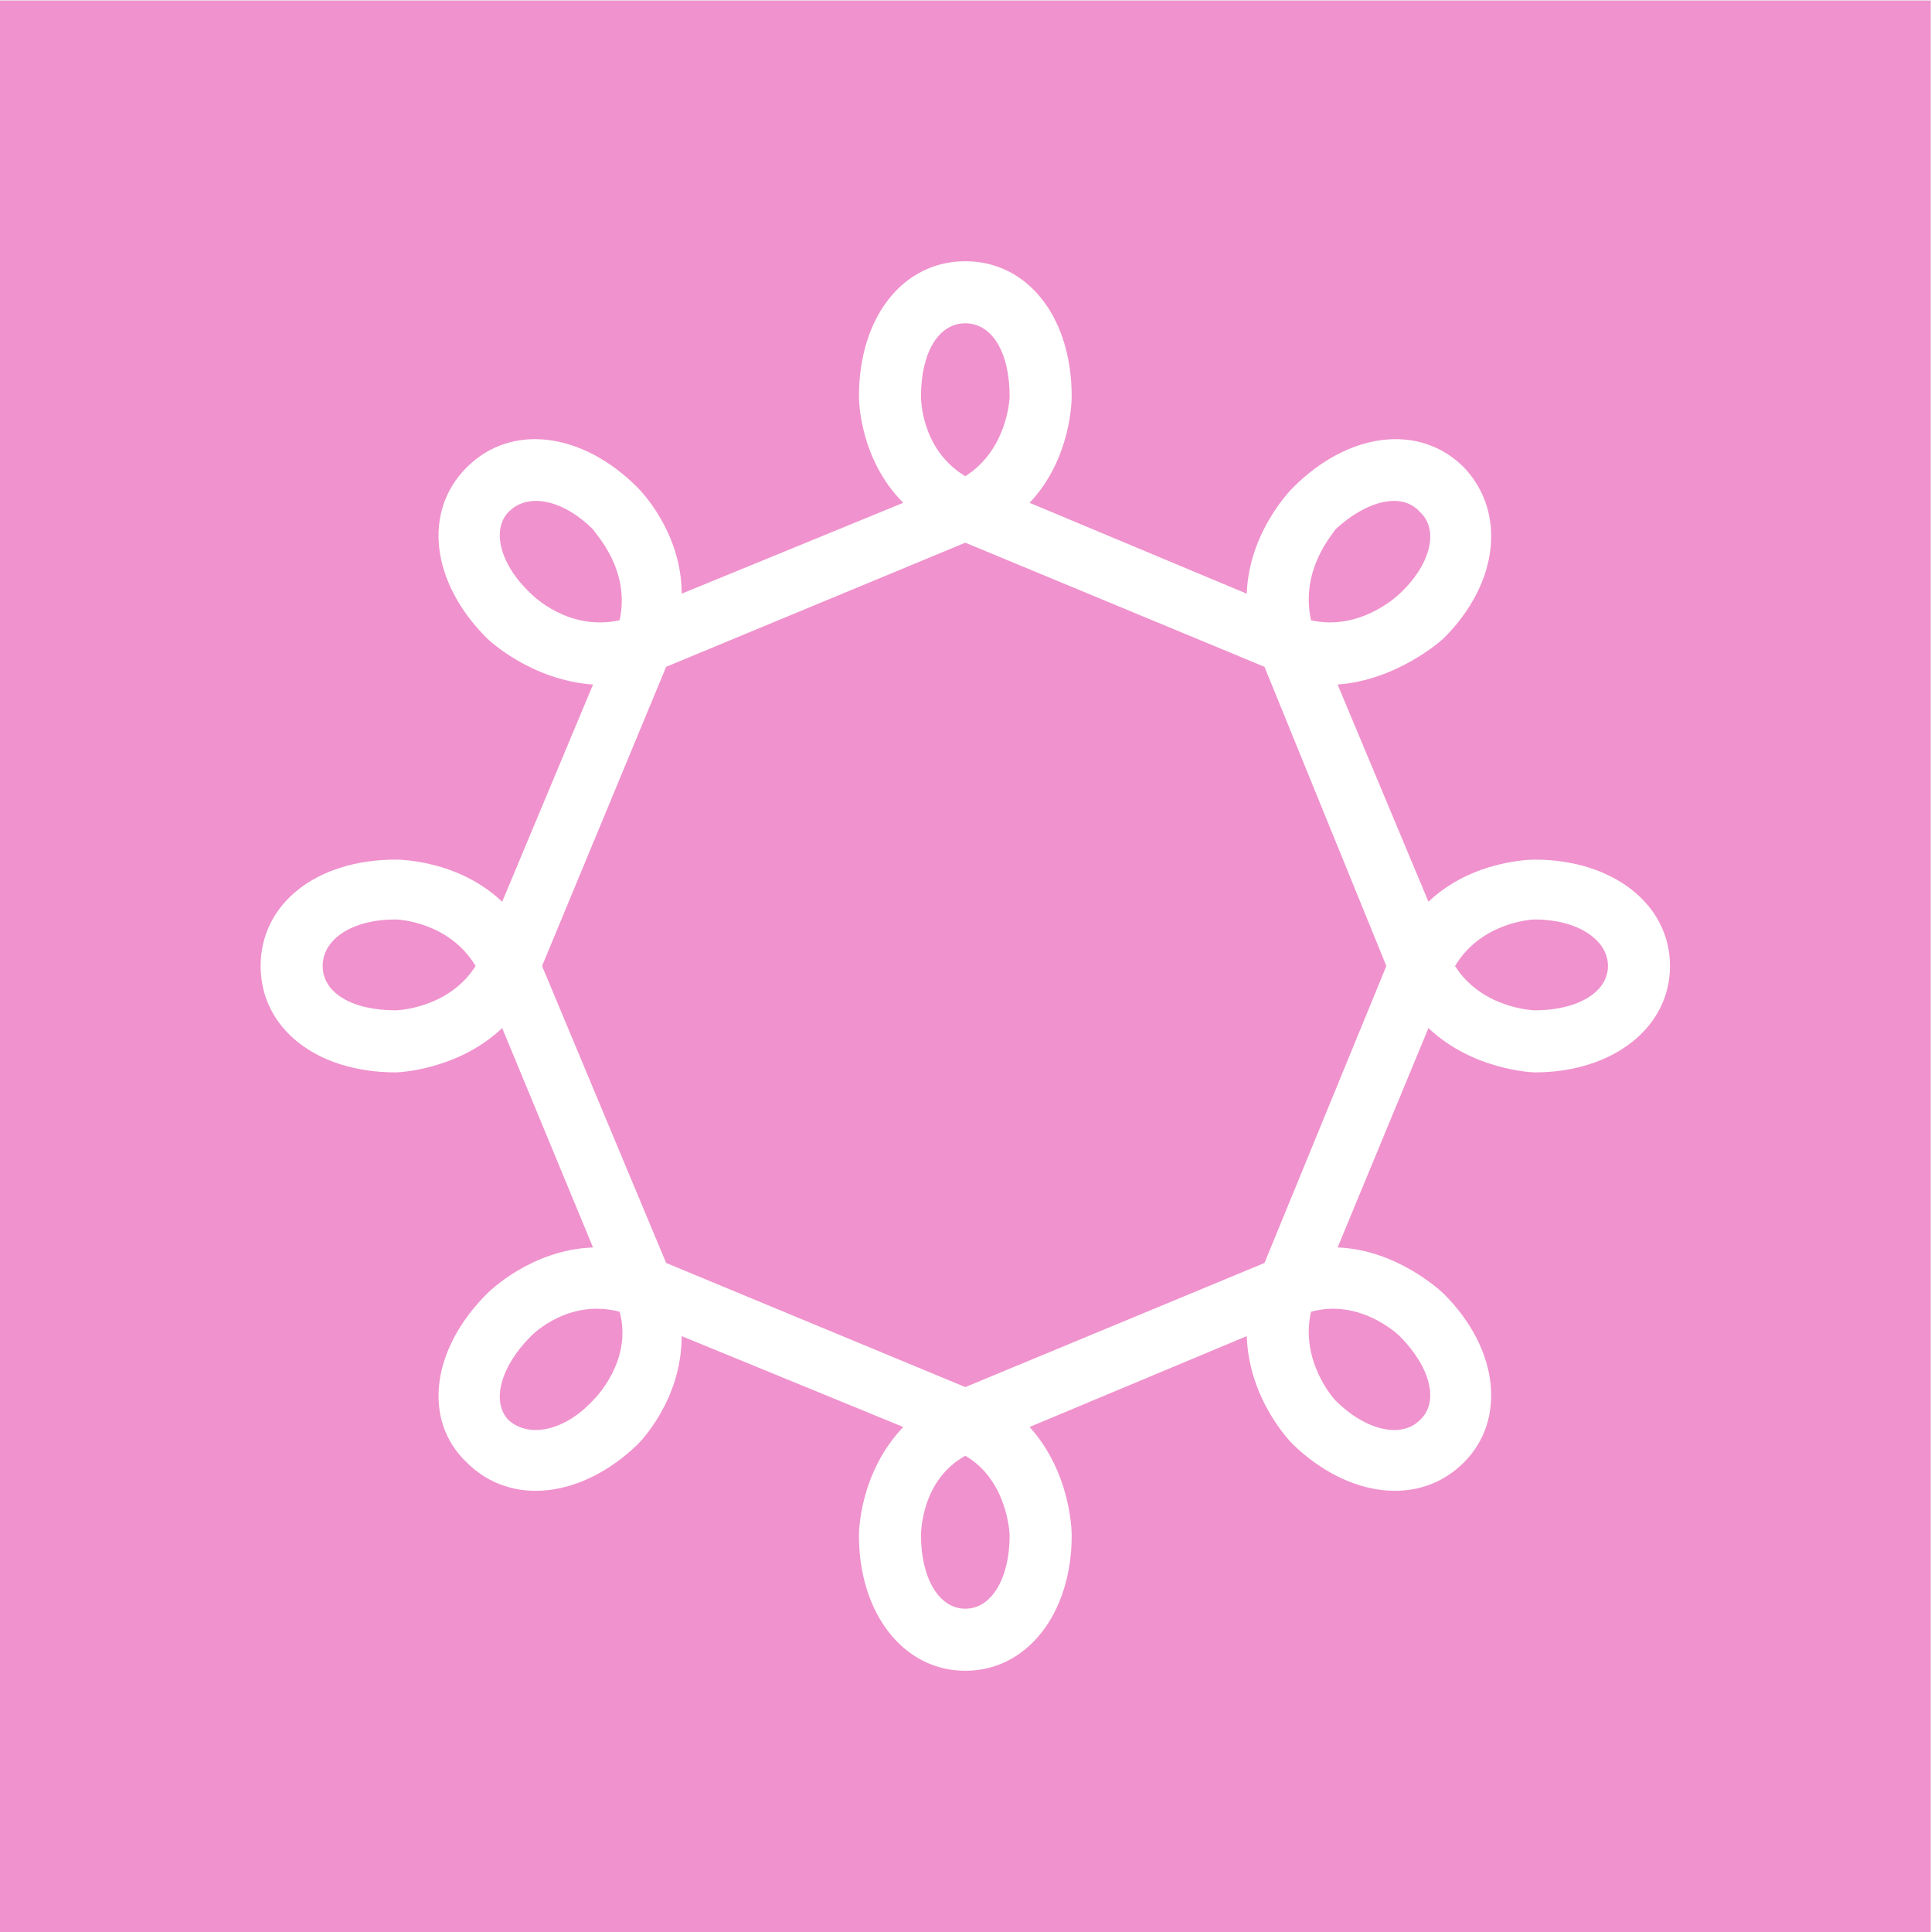
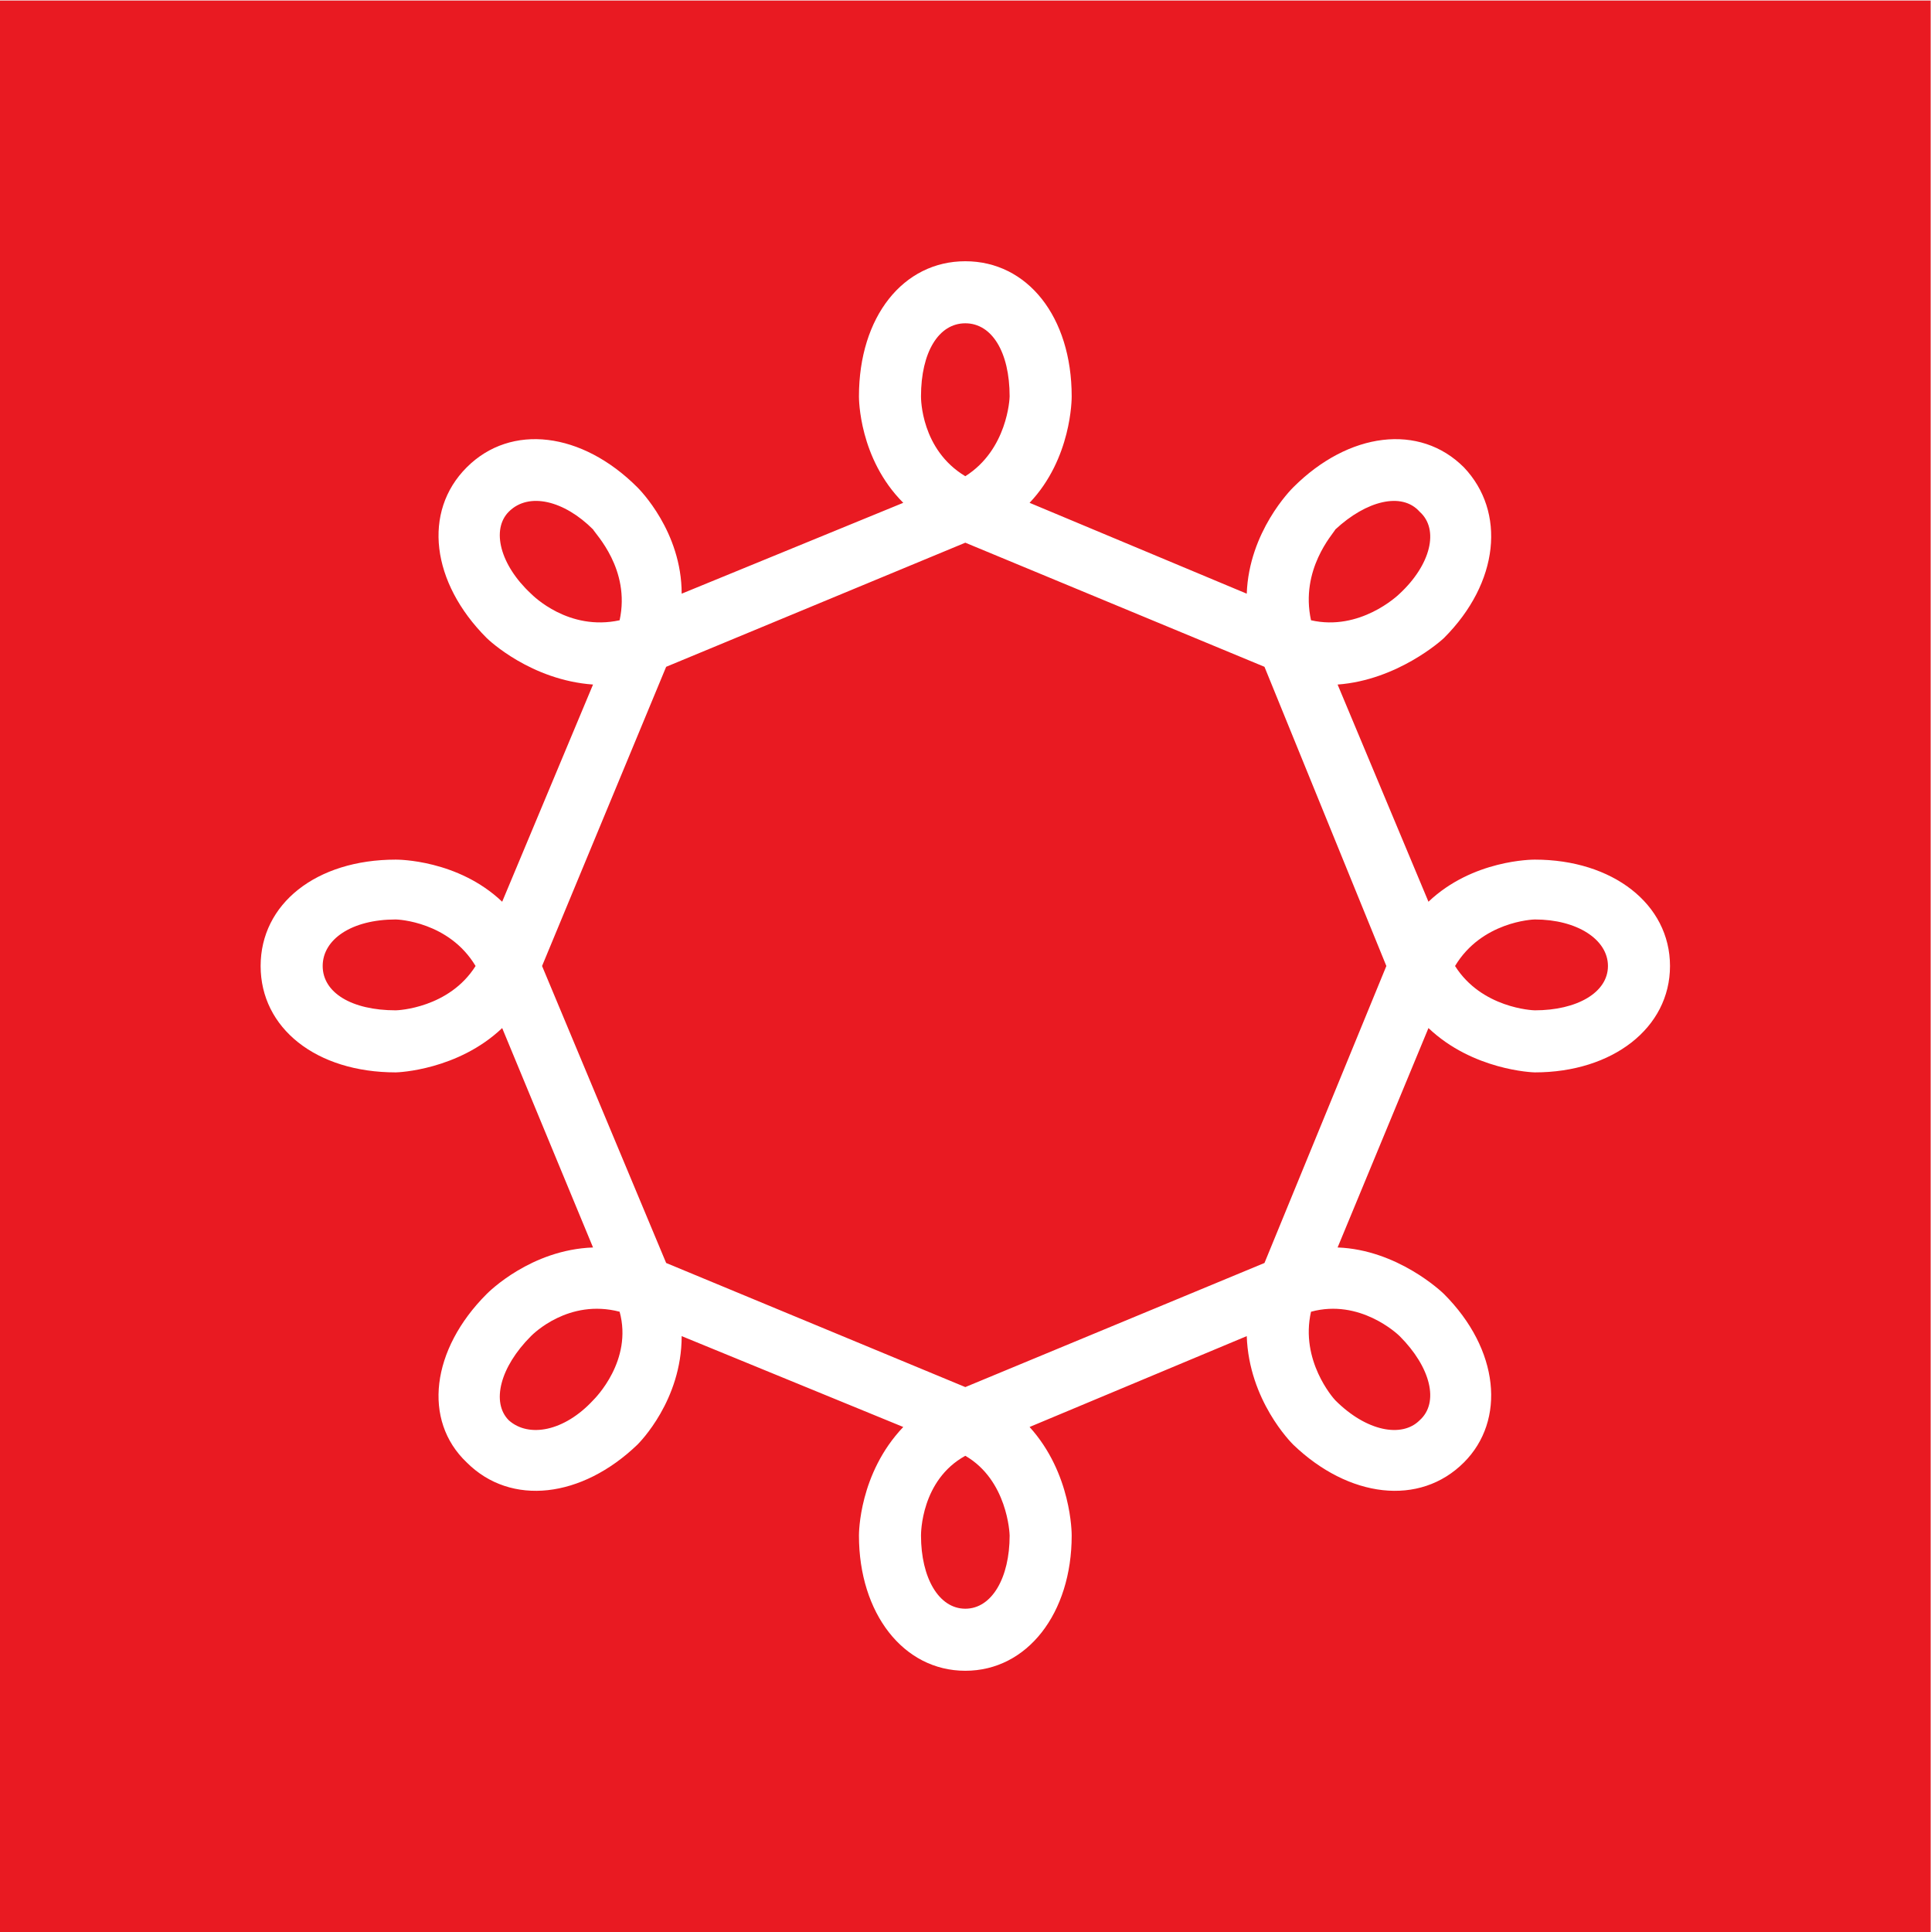
<svg xmlns="http://www.w3.org/2000/svg" version="1.1" x="0px" y="0px" viewBox="0 0 283.465 283.632" enable-background="new 0 0 283.465 283.632" xml:space="preserve">
  <g id="bkg" display="none">
</g>
  <g id="picto">
-     <rect x="-0.118" y="0.084" fill="#F092CD" width="283.582" height="283.582" />
+     <rect x="-0.118" y="0.084" fill="#E91A22" width="283.582" height="283.582" />
    <g>
      <path fill="#FFFFFF" d="M245.197,141.816c0,9.11-8.46,15.618-19.847,15.618c-0.325,0-9.11-0.326-15.617-6.507l-13.34,32.211    c8.785,0.325,15.292,6.507,15.617,6.832c8.134,8.134,9.11,18.546,2.929,24.728c-6.507,6.507-16.919,5.206-25.053-2.603    c-0.326-0.326-6.507-6.507-6.833-15.943l-31.885,13.34c6.182,6.832,6.182,15.617,6.182,15.943    c0,11.388-6.507,19.847-15.617,19.847s-15.618-8.459-15.618-19.847c0-0.326,0-9.11,6.507-15.943l-32.536-13.34    c0,9.435-6.182,15.617-6.507,15.943c-8.134,7.809-18.546,9.11-25.053,2.603c-6.507-6.182-5.206-16.594,2.929-24.728    c0.325-0.325,6.507-6.507,15.617-6.832l-13.34-32.211c-6.507,6.182-15.292,6.507-15.618,6.507    c-11.713,0-19.847-6.507-19.847-15.618c0-9.11,8.134-15.617,19.847-15.617c0.326,0,9.11,0,15.618,6.182l13.34-31.885    c-9.11-0.651-15.292-6.507-15.617-6.832c-8.134-8.134-9.436-18.546-2.929-25.053s16.919-5.206,25.053,2.928    c0.326,0.326,6.507,6.507,6.507,15.618l32.536-13.34c-6.507-6.507-6.507-15.292-6.507-15.617c0-11.713,6.507-19.847,15.618-19.847    s15.617,8.134,15.617,19.847c0,0.325,0,9.11-6.182,15.617l31.885,13.34c0.326-9.11,6.507-15.292,6.833-15.618    c8.134-8.134,18.546-9.435,25.053-2.928c6.182,6.507,5.206,16.919-2.929,25.053c-0.325,0.325-6.832,6.182-15.617,6.832    l13.34,31.885c6.507-6.182,15.292-6.182,15.617-6.182C236.737,126.199,245.197,132.706,245.197,141.816z M69.828,141.816    c-3.904-6.507-11.388-6.832-11.713-6.832c-6.507,0-10.737,2.928-10.737,6.832c0,3.905,4.229,6.507,10.737,6.507    C58.44,148.323,65.924,147.998,69.828,141.816z M77.961,87.156c0.326,0.325,5.532,5.531,13.015,3.904    c1.627-7.483-3.579-12.689-3.904-13.34c-4.23-4.23-9.435-5.532-12.363-2.603C72.105,77.72,73.407,82.926,77.961,87.156z     M90.976,192.572c-7.483-1.952-12.689,3.254-13.015,3.579c-4.555,4.555-5.856,9.76-3.253,12.363    c2.928,2.603,8.134,1.627,12.363-2.928C87.397,205.261,92.928,199.73,90.976,192.572z M185.656,185.414l17.895-43.598    l-17.895-43.924l-43.924-18.22l-43.924,18.22l-18.22,43.924l18.22,43.598l43.924,18.22L185.656,185.414z M135.225,58.199    c0,0.325,0,7.809,6.507,11.713c6.182-3.904,6.507-11.388,6.507-11.713c0-6.507-2.603-10.737-6.507-10.737    S135.225,51.691,135.225,58.199z M148.24,225.434c0-0.326-0.326-8.134-6.507-11.713c-6.507,3.579-6.507,11.387-6.507,11.713    c0,6.182,2.603,10.737,6.507,10.737S148.24,231.615,148.24,225.434z M192.489,91.06c7.158,1.627,12.689-3.579,13.014-3.904    c4.555-4.23,5.857-9.435,2.929-12.038c-2.603-2.929-7.809-1.627-12.364,2.603C195.742,78.371,190.862,83.577,192.489,91.06z     M205.503,196.151c-0.325-0.326-5.856-5.531-13.014-3.579c-1.627,7.158,3.253,12.689,3.579,13.015    c4.555,4.555,9.761,5.531,12.364,2.928C211.359,205.912,210.058,200.706,205.503,196.151z M236.087,141.816    c0-3.904-4.555-6.832-10.737-6.832c-0.325,0-7.809,0.326-11.713,6.832c3.904,6.182,11.388,6.507,11.713,6.507    C231.532,148.323,236.087,145.721,236.087,141.816z" />
    </g>
  </g>
</svg>
